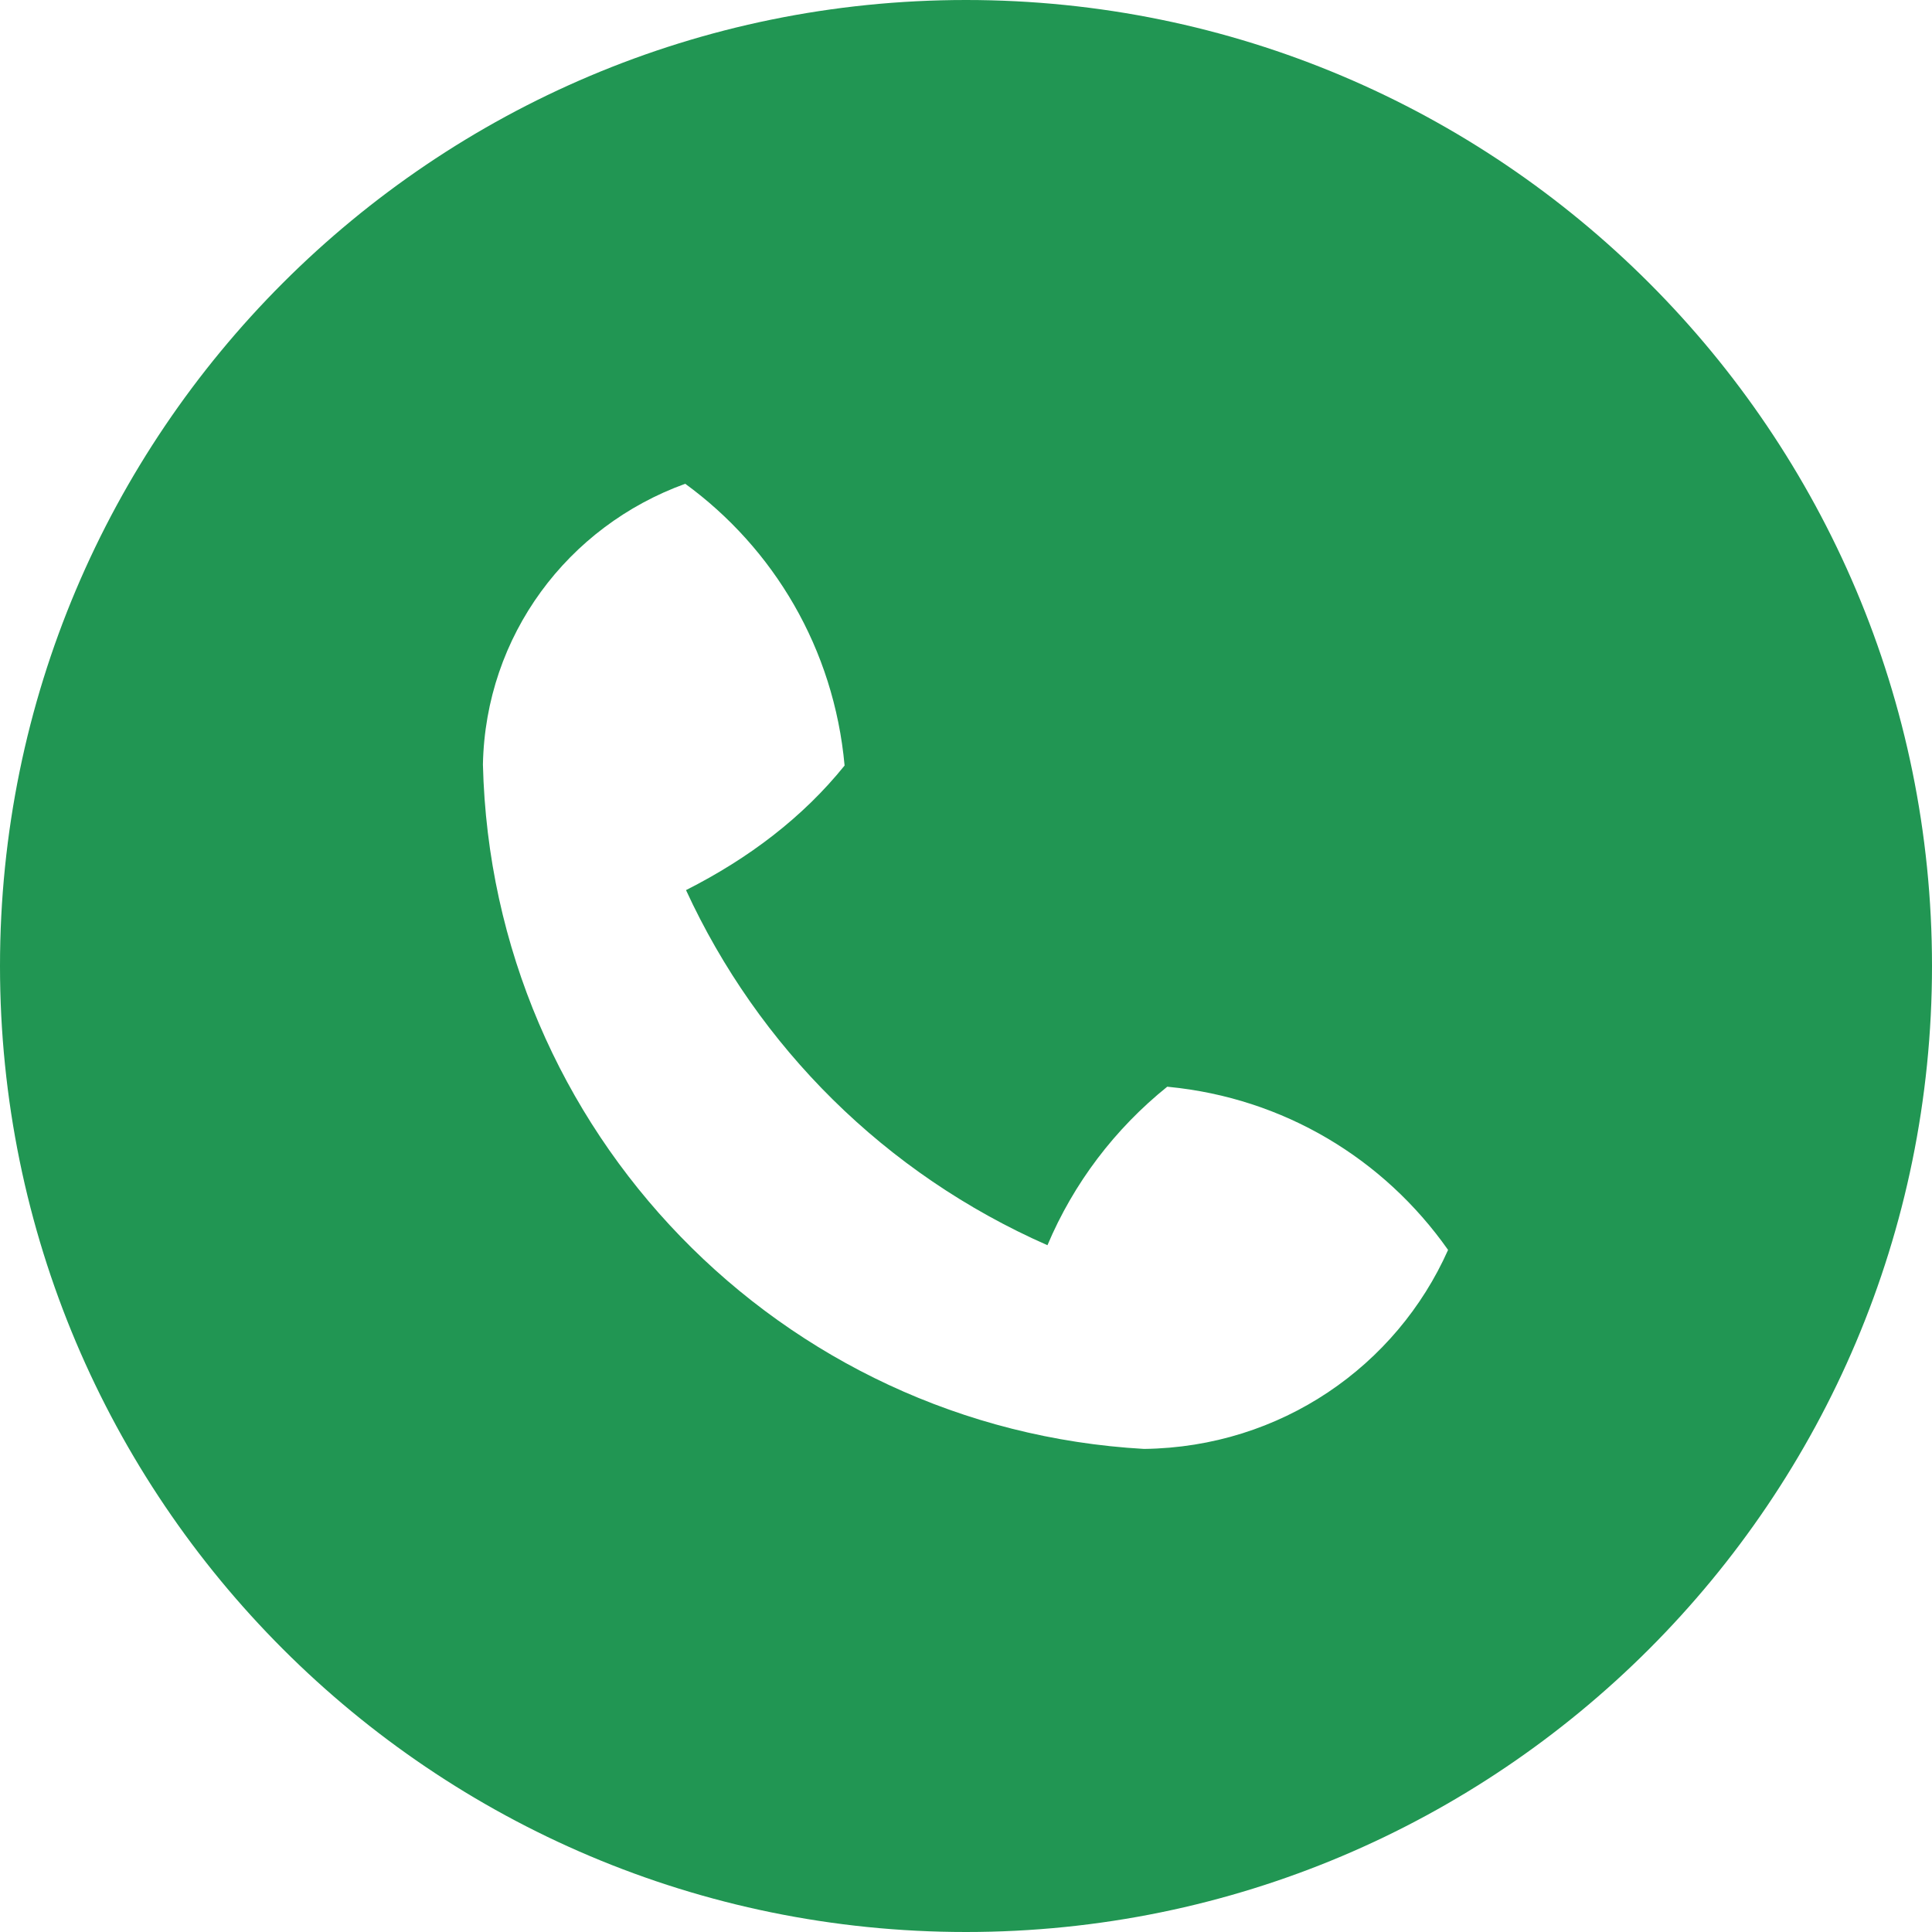
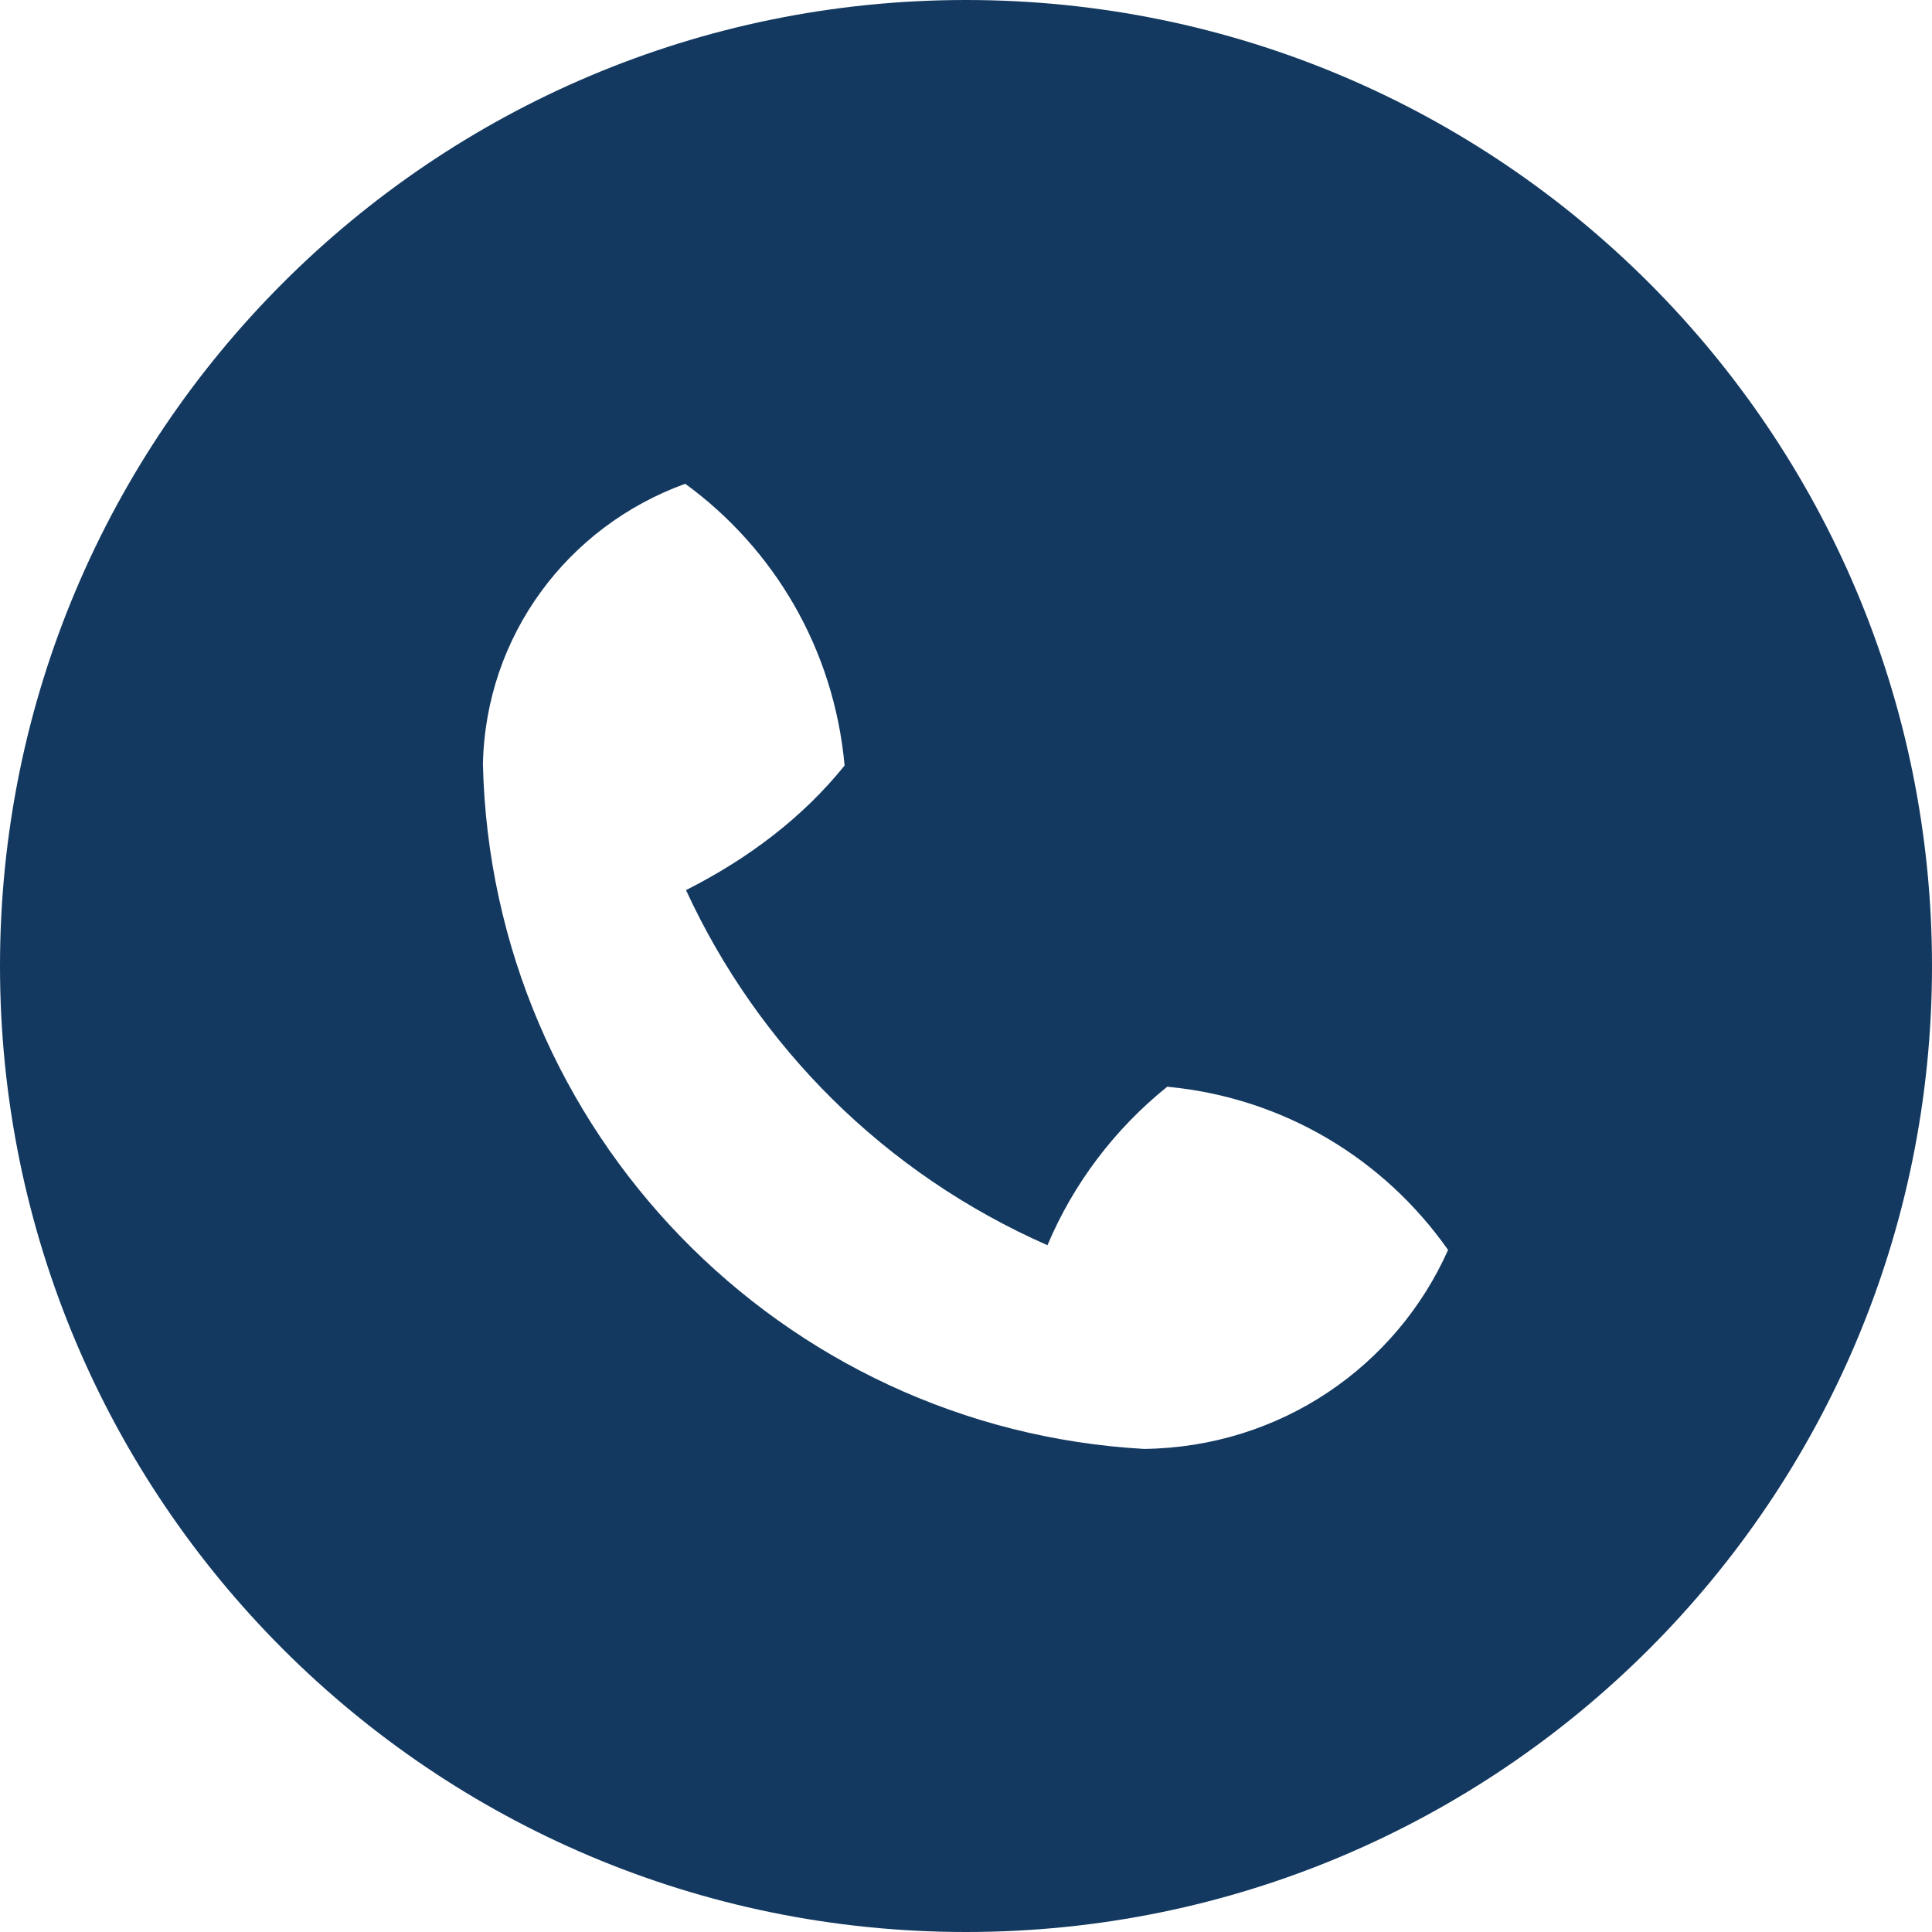
<svg xmlns="http://www.w3.org/2000/svg" xmlns:xlink="http://www.w3.org/1999/xlink" width="25" height="25" viewBox="0 0 25 25" version="1.1">
  <g id="Canvas" transform="translate(-4909 -2651)">
    <g id="noun_555068_cc">
      <g id="Vector">
-         <use xlink:href="#path0_fill" transform="translate(4909 2651)" fill="#219653" />
+         <use xlink:href="#path0_fill" transform="translate(4909 2651)" fill="#133960" />
      </g>
    </g>
  </g>
  <defs>
    <path id="path0_fill" d="M 12.5 25C 5.596 25 0 19.404 0 12.5C 0 5.596 5.596 0 12.5 0C 19.404 0 25 5.596 25 12.5C 25 19.404 19.404 25 12.5 25ZM 15.104 14.062C 14.425 14.609 13.893 15.31 13.554 16.113C 11.453 15.188 9.812 13.547 8.877 11.518C 9.69 11.107 10.39 10.575 10.929 9.906C 10.791 8.391 10.01 7.094 8.867 6.26C 7.344 6.811 6.282 8.226 6.249 9.893C 6.364 14.644 10.106 18.483 14.804 18.749C 16.575 18.727 18.07 17.675 18.738 16.174C 17.905 14.99 16.608 14.209 15.123 14.064L 15.104 14.062Z" />
  </defs>
</svg>
